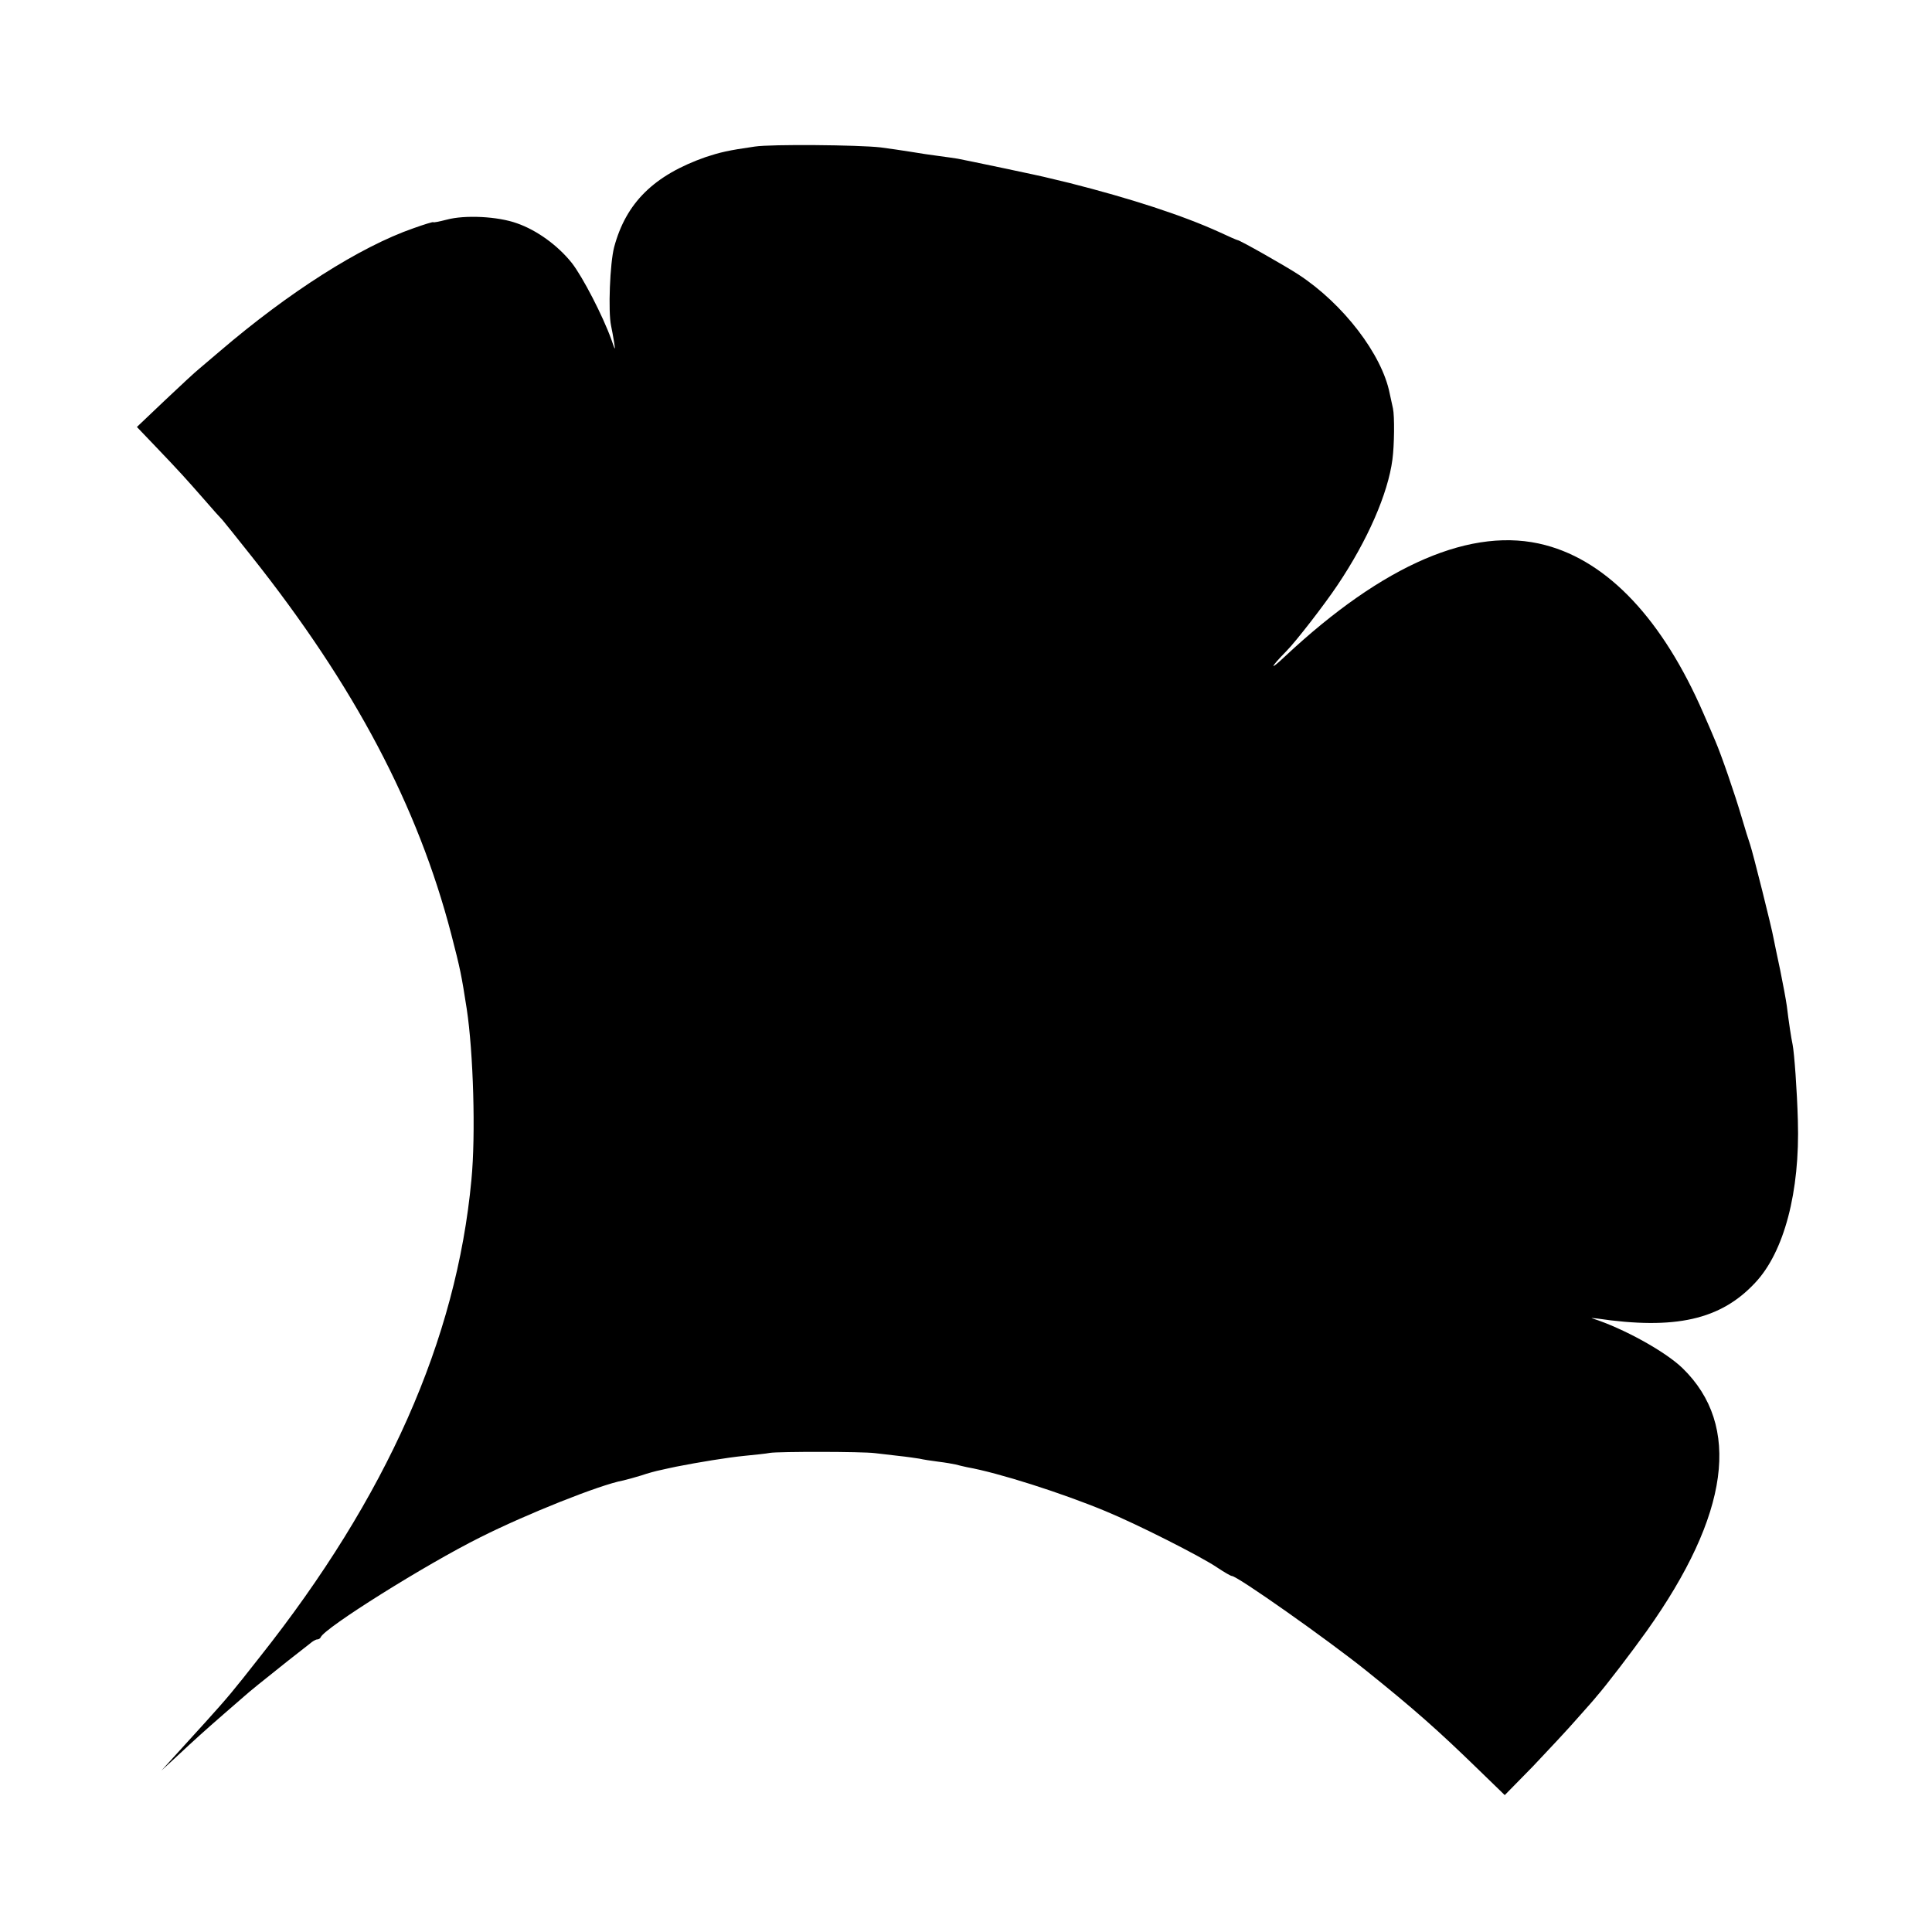
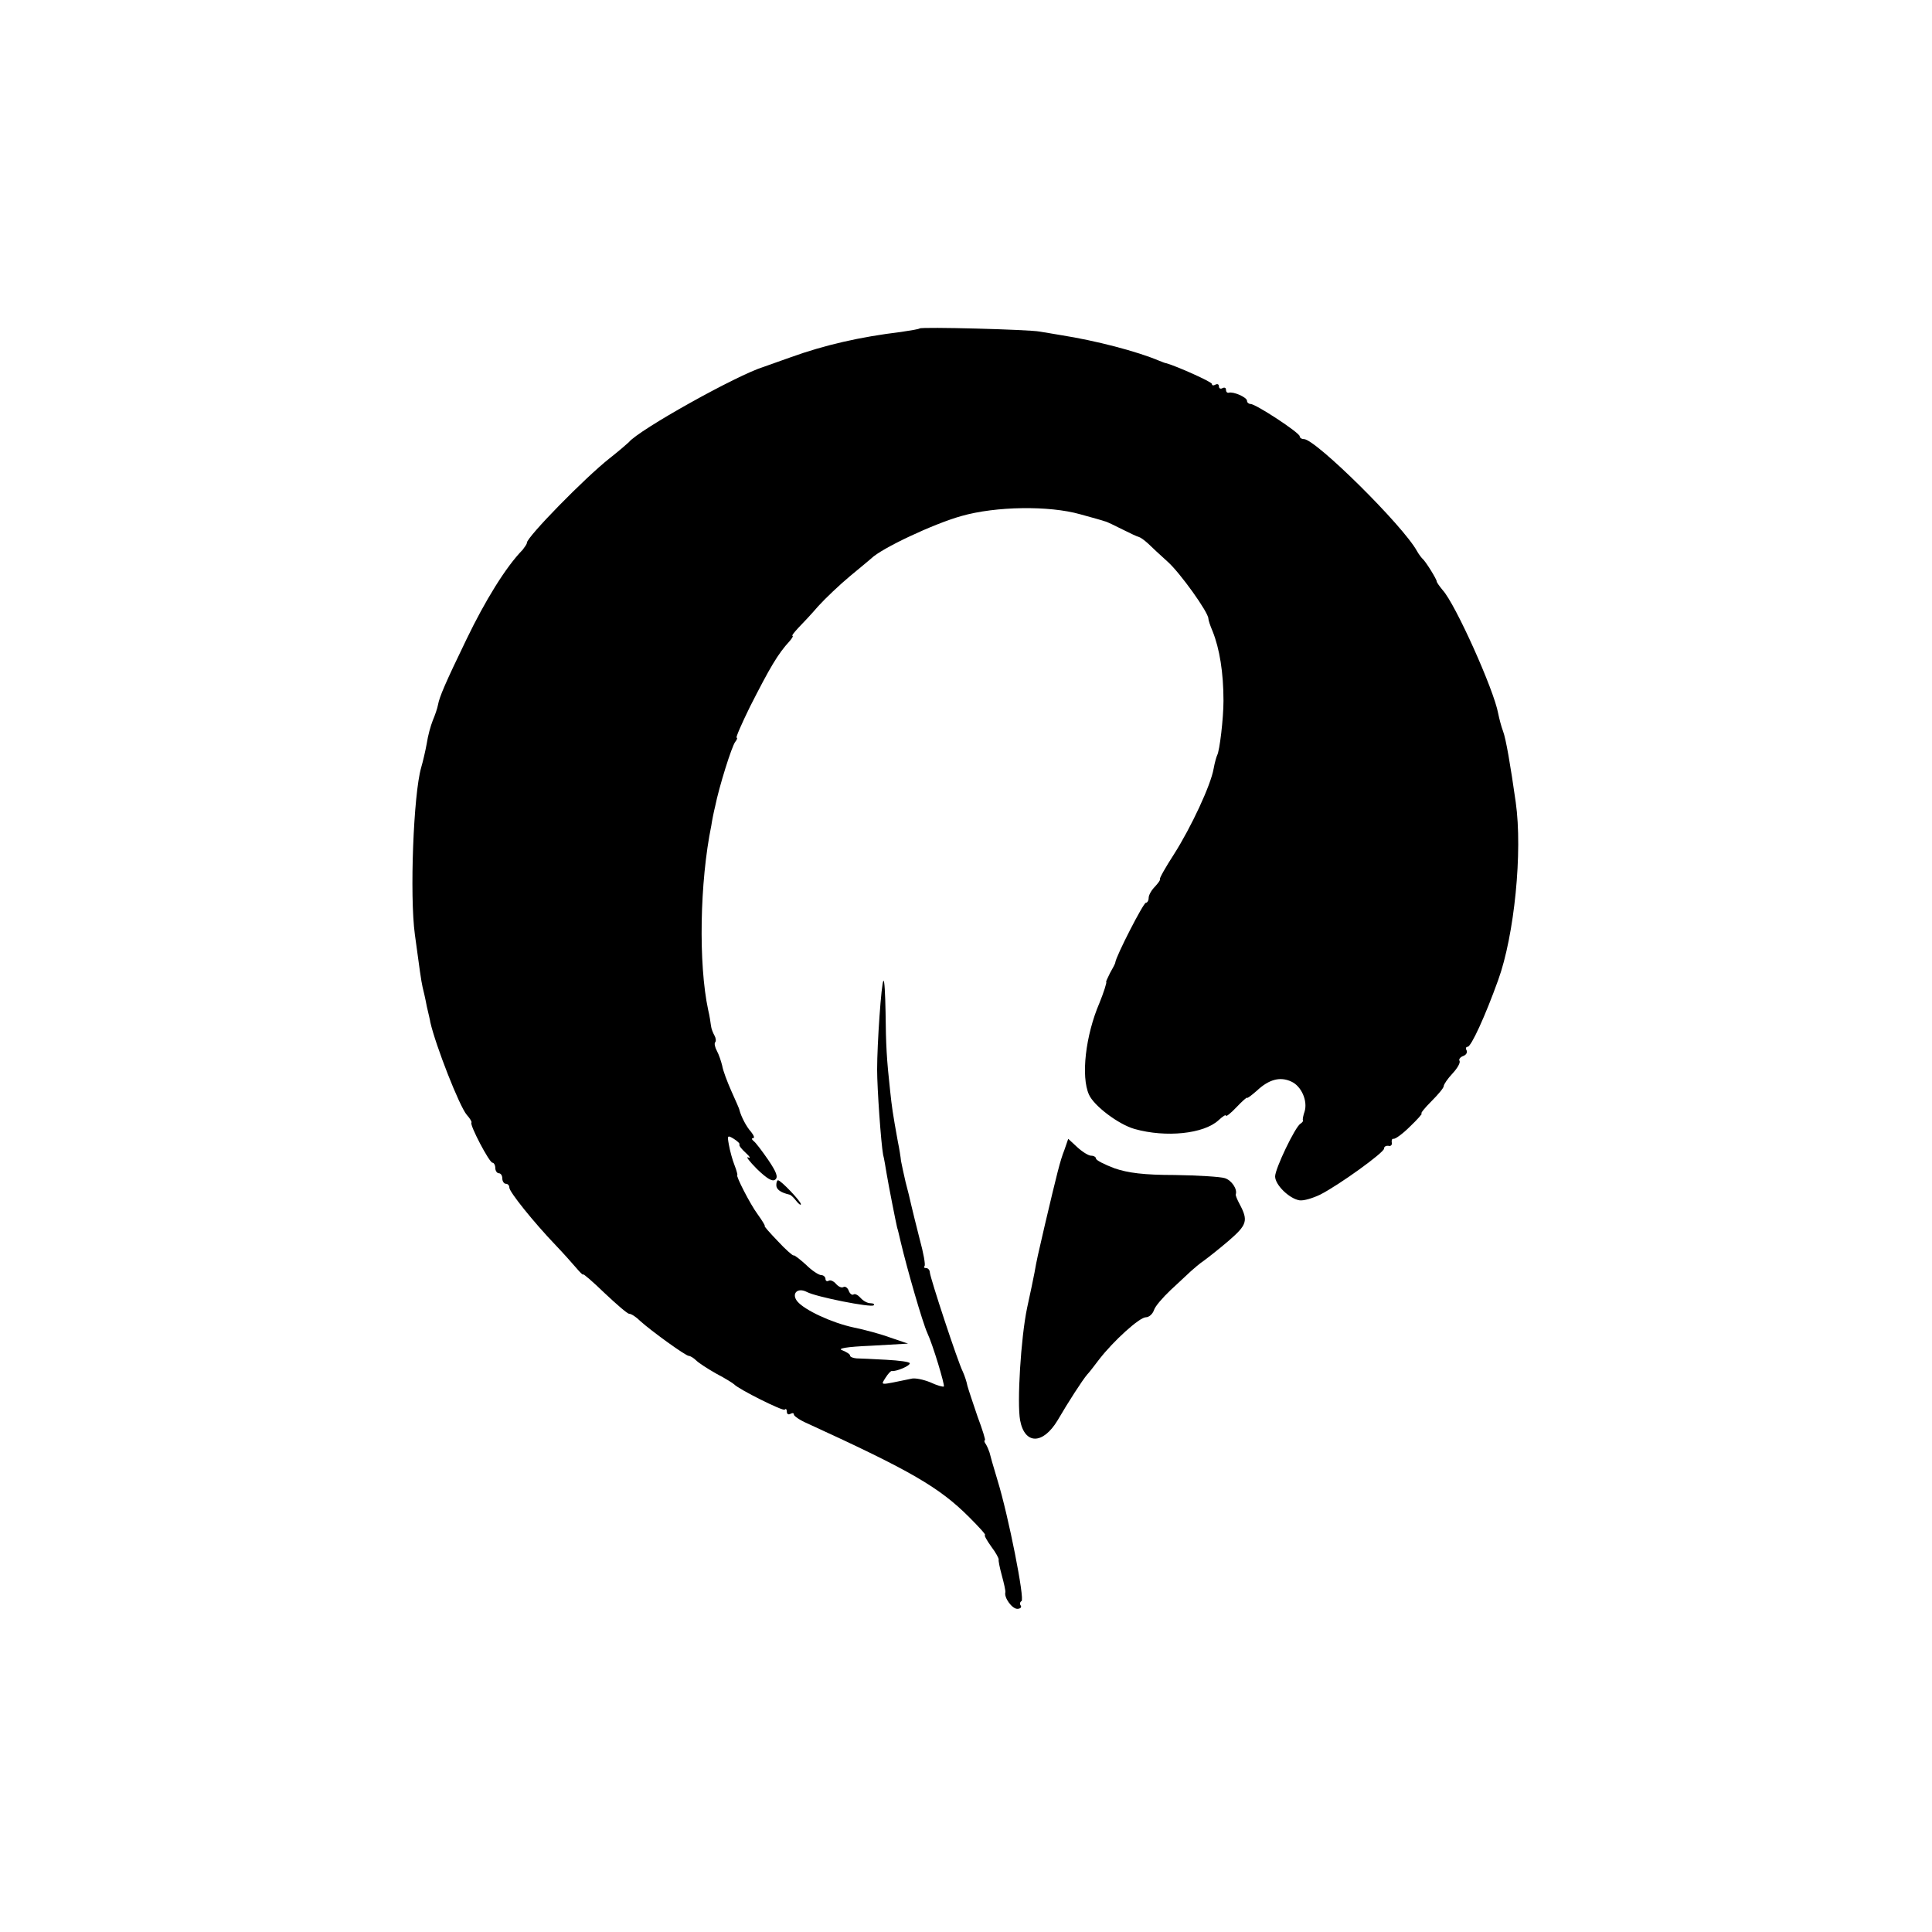
- <svg xmlns="http://www.w3.org/2000/svg" version="1.0" width="700pt" height="700pt" viewBox="0 0 700 700" preserveAspectRatio="xMidYMid meet">
-   <g transform="translate(0,700) scale(0.1,-0.1)" fill="#000000" stroke="none">
-     <path d="M2735 6469 c-98 -14 -126 -21 -178 -38 -188 -66 -289 -166 -332 -327 -15 -58 -22 -232 -11 -284 3 -14 8 -41 11 -60 5 -32 4 -31 -10 10 -31 86 -104 227 -143 277 -51 64 -127 119 -199 144 -69 25 -189 31 -255 13 -27 -7 -48 -11 -48 -9 0 2 -33 -8 -72 -22 -193 -67 -452 -232 -702 -446 -27 -23 -60 -51 -73 -62 -14 -11 -70 -63 -126 -116 l-101 -96 66 -69 c90 -94 114 -121 178 -194 30 -35 60 -68 66 -74 5 -6 53 -65 105 -131 374 -471 603 -905 724 -1370 33 -127 37 -148 56 -270 24 -157 33 -457 17 -620 -54 -579 -307 -1149 -767 -1729 -98 -125 -114 -144 -196 -235 -54 -59 -60 -66 -120 -132 l-40 -44 50 46 c76 71 104 96 175 158 36 31 70 61 76 66 14 13 72 60 154 125 36 28 73 57 83 65 9 8 21 15 26 15 5 0 11 3 13 8 14 34 381 264 578 362 167 84 435 191 518 206 13 3 42 11 65 18 23 8 56 17 72 20 17 4 41 9 55 12 81 16 185 33 245 39 39 4 81 8 95 11 32 5 334 5 380 -1 19 -2 58 -7 86 -10 29 -3 62 -8 75 -10 13 -3 44 -8 69 -11 25 -3 53 -8 62 -10 10 -3 29 -7 42 -10 113 -20 342 -93 501 -159 112 -46 346 -164 406 -205 24 -16 48 -30 52 -30 20 0 346 -230 487 -343 173 -139 259 -215 403 -355 l99 -96 102 104 c55 58 128 136 161 174 33 37 65 73 70 80 32 36 129 163 181 236 301 423 344 745 130 953 -63 61 -216 145 -326 180 -8 2 -1 2 15 0 284 -42 449 -5 574 129 105 111 163 330 155 588 -3 110 -13 245 -19 275 -5 23 -14 82 -21 140 -3 22 -14 81 -24 130 -11 50 -21 101 -24 115 -6 36 -75 311 -85 340 -5 14 -19 59 -31 100 -24 82 -74 227 -95 275 -7 17 -26 62 -43 100 -147 339 -345 550 -573 610 -263 70 -586 -69 -944 -404 -57 -54 -54 -41 5 19 35 35 140 171 186 240 109 162 183 332 199 455 7 51 8 158 2 185 -2 8 -7 33 -12 55 -28 141 -168 324 -330 430 -47 31 -213 125 -221 125 -2 0 -32 13 -66 29 -134 61 -322 122 -543 178 -33 8 -67 16 -75 18 -25 7 -303 65 -330 70 -14 2 -45 7 -70 10 -25 3 -70 10 -100 15 -30 5 -80 12 -110 16 -79 9 -396 12 -455 3z" />
+ <svg xmlns="http://www.w3.org/2000/svg" version="1.0" width="550pt" height="550pt" viewBox="0 0 550 550" preserveAspectRatio="xMidYMid meet">
+   <g transform="translate(0,550) scale(0.1,-0.1)" fill="#000000" stroke="none">
+     <path d="M2618 4565 c-2 -2 -26 -6 -53 -10 -116 -14 -217 -37 -314 -72 -36 -13 -70 -25 -76 -27 -76 -23 -357 -180 -385 -215 -3 -3 -27 -24 -55 -46 -71 -56 -235 -224 -235 -240 0 -4 -6 -12 -12 -20 -48 -49 -107 -145 -160 -255 -61 -126 -77 -164 -81 -186 -2 -11 -9 -31 -15 -45 -6 -15 -14 -44 -17 -65 -4 -22 -11 -52 -16 -69 -22 -76 -33 -364 -18 -475 13 -96 18 -133 22 -150 2 -8 8 -33 12 -55 5 -22 10 -42 10 -45 15 -66 83 -240 104 -264 9 -10 15 -20 13 -22 -5 -7 51 -114 60 -114 4 0 8 -7 8 -15 0 -8 5 -15 10 -15 6 0 10 -7 10 -15 0 -8 5 -15 10 -15 6 0 10 -5 10 -11 0 -12 68 -97 132 -164 21 -22 47 -51 58 -64 11 -13 20 -22 20 -19 0 3 28 -21 61 -53 34 -32 65 -59 70 -59 6 0 20 -9 32 -21 31 -28 129 -99 138 -99 4 0 14 -6 21 -13 7 -7 33 -24 58 -38 25 -13 47 -27 50 -30 13 -14 139 -77 144 -72 3 4 6 1 6 -6 0 -7 5 -9 10 -6 6 3 10 3 10 -2 0 -4 17 -16 38 -25 295 -135 376 -182 461 -267 28 -28 49 -51 45 -51 -3 0 5 -15 18 -33 13 -17 22 -34 21 -37 -1 -3 3 -23 9 -45 6 -22 11 -44 10 -48 -4 -15 19 -47 34 -47 8 0 13 4 10 9 -4 5 -2 11 2 13 10 4 -37 242 -68 343 -12 39 -22 75 -23 80 -2 6 -6 16 -10 23 -5 6 -6 12 -3 12 2 0 -7 30 -21 67 -13 38 -26 77 -29 88 -2 11 -8 29 -13 40 -14 27 -93 267 -94 283 0 6 -5 12 -10 12 -6 0 -8 2 -5 6 3 3 -3 37 -14 77 -10 40 -21 83 -24 97 -3 14 -10 43 -16 65 -5 22 -11 49 -13 60 -1 11 -5 36 -9 55 -15 83 -17 98 -22 145 -10 91 -12 129 -13 224 -1 52 -3 92 -6 89 -6 -6 -18 -179 -18 -253 0 -54 11 -209 17 -242 3 -11 7 -36 10 -54 6 -36 26 -137 30 -154 2 -5 6 -23 10 -40 19 -80 62 -229 76 -260 16 -34 50 -148 47 -152 -2 -2 -20 3 -39 12 -20 8 -44 13 -54 10 -93 -19 -87 -20 -73 3 7 11 15 20 18 19 11 -2 51 14 51 22 0 4 -30 8 -67 10 -38 2 -76 4 -85 4 -10 1 -18 4 -18 8 0 4 -10 10 -22 15 -16 5 11 10 82 13 l105 6 -50 17 c-27 10 -75 23 -105 29 -61 13 -139 49 -160 74 -18 22 0 41 27 27 26 -14 183 -45 190 -38 4 3 -1 6 -9 6 -9 0 -21 7 -28 15 -7 8 -16 13 -20 10 -4 -3 -11 2 -14 11 -3 8 -10 13 -15 10 -5 -3 -14 1 -21 9 -7 8 -16 12 -21 9 -5 -3 -9 0 -9 5 0 6 -6 11 -12 11 -7 0 -27 13 -44 30 -18 16 -33 28 -35 26 -2 -1 -23 17 -45 41 -23 24 -40 43 -37 43 2 0 -7 15 -20 33 -21 28 -64 112 -58 112 1 0 -2 13 -8 28 -6 15 -13 41 -16 58 -5 27 -4 28 14 17 11 -7 18 -14 16 -16 -2 -3 6 -13 18 -24 12 -11 15 -16 7 -13 -8 4 3 -11 25 -33 28 -27 44 -37 52 -30 9 7 3 22 -20 56 -18 26 -36 50 -42 54 -5 4 -6 8 -1 8 5 0 2 8 -6 18 -13 14 -28 43 -33 62 0 3 -11 27 -23 54 -12 27 -24 59 -26 72 -3 12 -9 31 -15 42 -6 11 -8 22 -5 25 3 3 2 12 -2 19 -4 7 -9 19 -10 28 -1 8 -4 29 -8 45 -28 131 -24 364 9 525 2 14 7 39 11 55 11 55 47 170 57 183 5 6 7 12 4 12 -3 0 14 39 38 88 57 112 79 150 113 187 7 8 11 15 8 15 -3 0 5 10 17 23 12 12 38 40 57 62 20 22 60 60 90 85 30 25 57 47 60 50 29 29 178 99 257 121 98 28 250 30 338 5 33 -9 65 -18 70 -20 6 -1 28 -12 50 -23 22 -11 43 -21 48 -22 4 -1 15 -9 25 -18 10 -10 35 -33 56 -52 35 -31 116 -144 116 -162 0 -4 5 -20 12 -36 20 -50 31 -118 31 -198 0 -50 -11 -143 -18 -155 -2 -4 -7 -21 -10 -38 -8 -47 -64 -167 -113 -244 -24 -37 -42 -69 -40 -71 2 -2 -5 -11 -14 -21 -10 -10 -18 -24 -18 -32 0 -8 -4 -14 -8 -14 -7 0 -85 -152 -87 -170 0 -3 -7 -16 -15 -30 -7 -14 -12 -25 -11 -25 3 0 -8 -33 -19 -60 -40 -93 -53 -210 -30 -261 14 -32 84 -85 130 -98 89 -25 197 -14 239 25 12 11 21 17 21 13 0 -4 14 7 30 24 17 18 30 29 30 27 0 -3 12 6 28 20 34 32 66 41 98 26 29 -13 47 -55 38 -85 -4 -11 -6 -23 -5 -25 2 -2 -2 -7 -7 -10 -15 -9 -72 -128 -72 -150 0 -24 40 -63 69 -68 12 -2 38 6 59 16 55 28 182 120 182 131 0 6 6 9 13 8 6 -2 11 3 9 10 -1 6 1 11 5 10 5 -1 26 14 47 35 21 20 36 37 33 37 -4 0 9 16 28 35 19 19 35 38 35 43 0 5 11 21 25 36 14 15 23 31 20 36 -3 4 2 11 11 14 8 3 12 10 9 16 -3 5 -2 10 3 10 10 0 50 87 87 190 46 127 70 365 50 506 -15 106 -28 181 -36 202 -5 13 -11 36 -14 51 -12 67 -122 312 -158 351 -9 11 -17 22 -17 25 0 6 -32 58 -41 65 -3 3 -10 12 -15 21 -40 73 -289 319 -322 319 -7 0 -12 4 -12 8 0 10 -125 92 -140 92 -5 0 -10 4 -10 9 0 10 -39 27 -52 23 -5 -1 -8 3 -8 9 0 5 -4 7 -10 4 -5 -3 -10 -1 -10 5 0 6 -4 8 -10 5 -5 -3 -10 -3 -10 2 0 6 -101 51 -130 59 -3 0 -12 4 -20 7 -64 27 -179 57 -280 73 -19 3 -46 8 -60 10 -29 6 -337 14 -342 9z" />
+     <path d="M3030 2226 c-12 -30 -21 -67 -55 -211 -20 -86 -24 -103 -30 -138 -3 -15 -12 -60 -21 -100 -18 -86 -29 -270 -20 -320 13 -70 65 -70 107 0 29 50 71 115 84 130 6 6 21 26 34 43 41 53 115 120 133 120 9 0 19 9 23 20 3 11 25 36 47 57 23 21 48 45 58 54 9 8 25 22 37 30 11 8 43 33 71 57 52 45 56 57 31 104 -7 13 -12 25 -11 28 5 15 -12 40 -31 46 -12 4 -76 8 -142 9 -89 0 -134 6 -172 19 -29 11 -53 23 -53 28 0 4 -6 8 -14 8 -7 0 -25 11 -39 24 l-26 24 -11 -32z" />
+     <path d="M2210 2126 c0 -12 12 -21 38 -27 4 -1 12 -9 19 -18 7 -9 13 -13 13 -9 0 8 -57 68 -65 68 -3 0 -5 -6 -5 -14z" />
  </g>
</svg>
